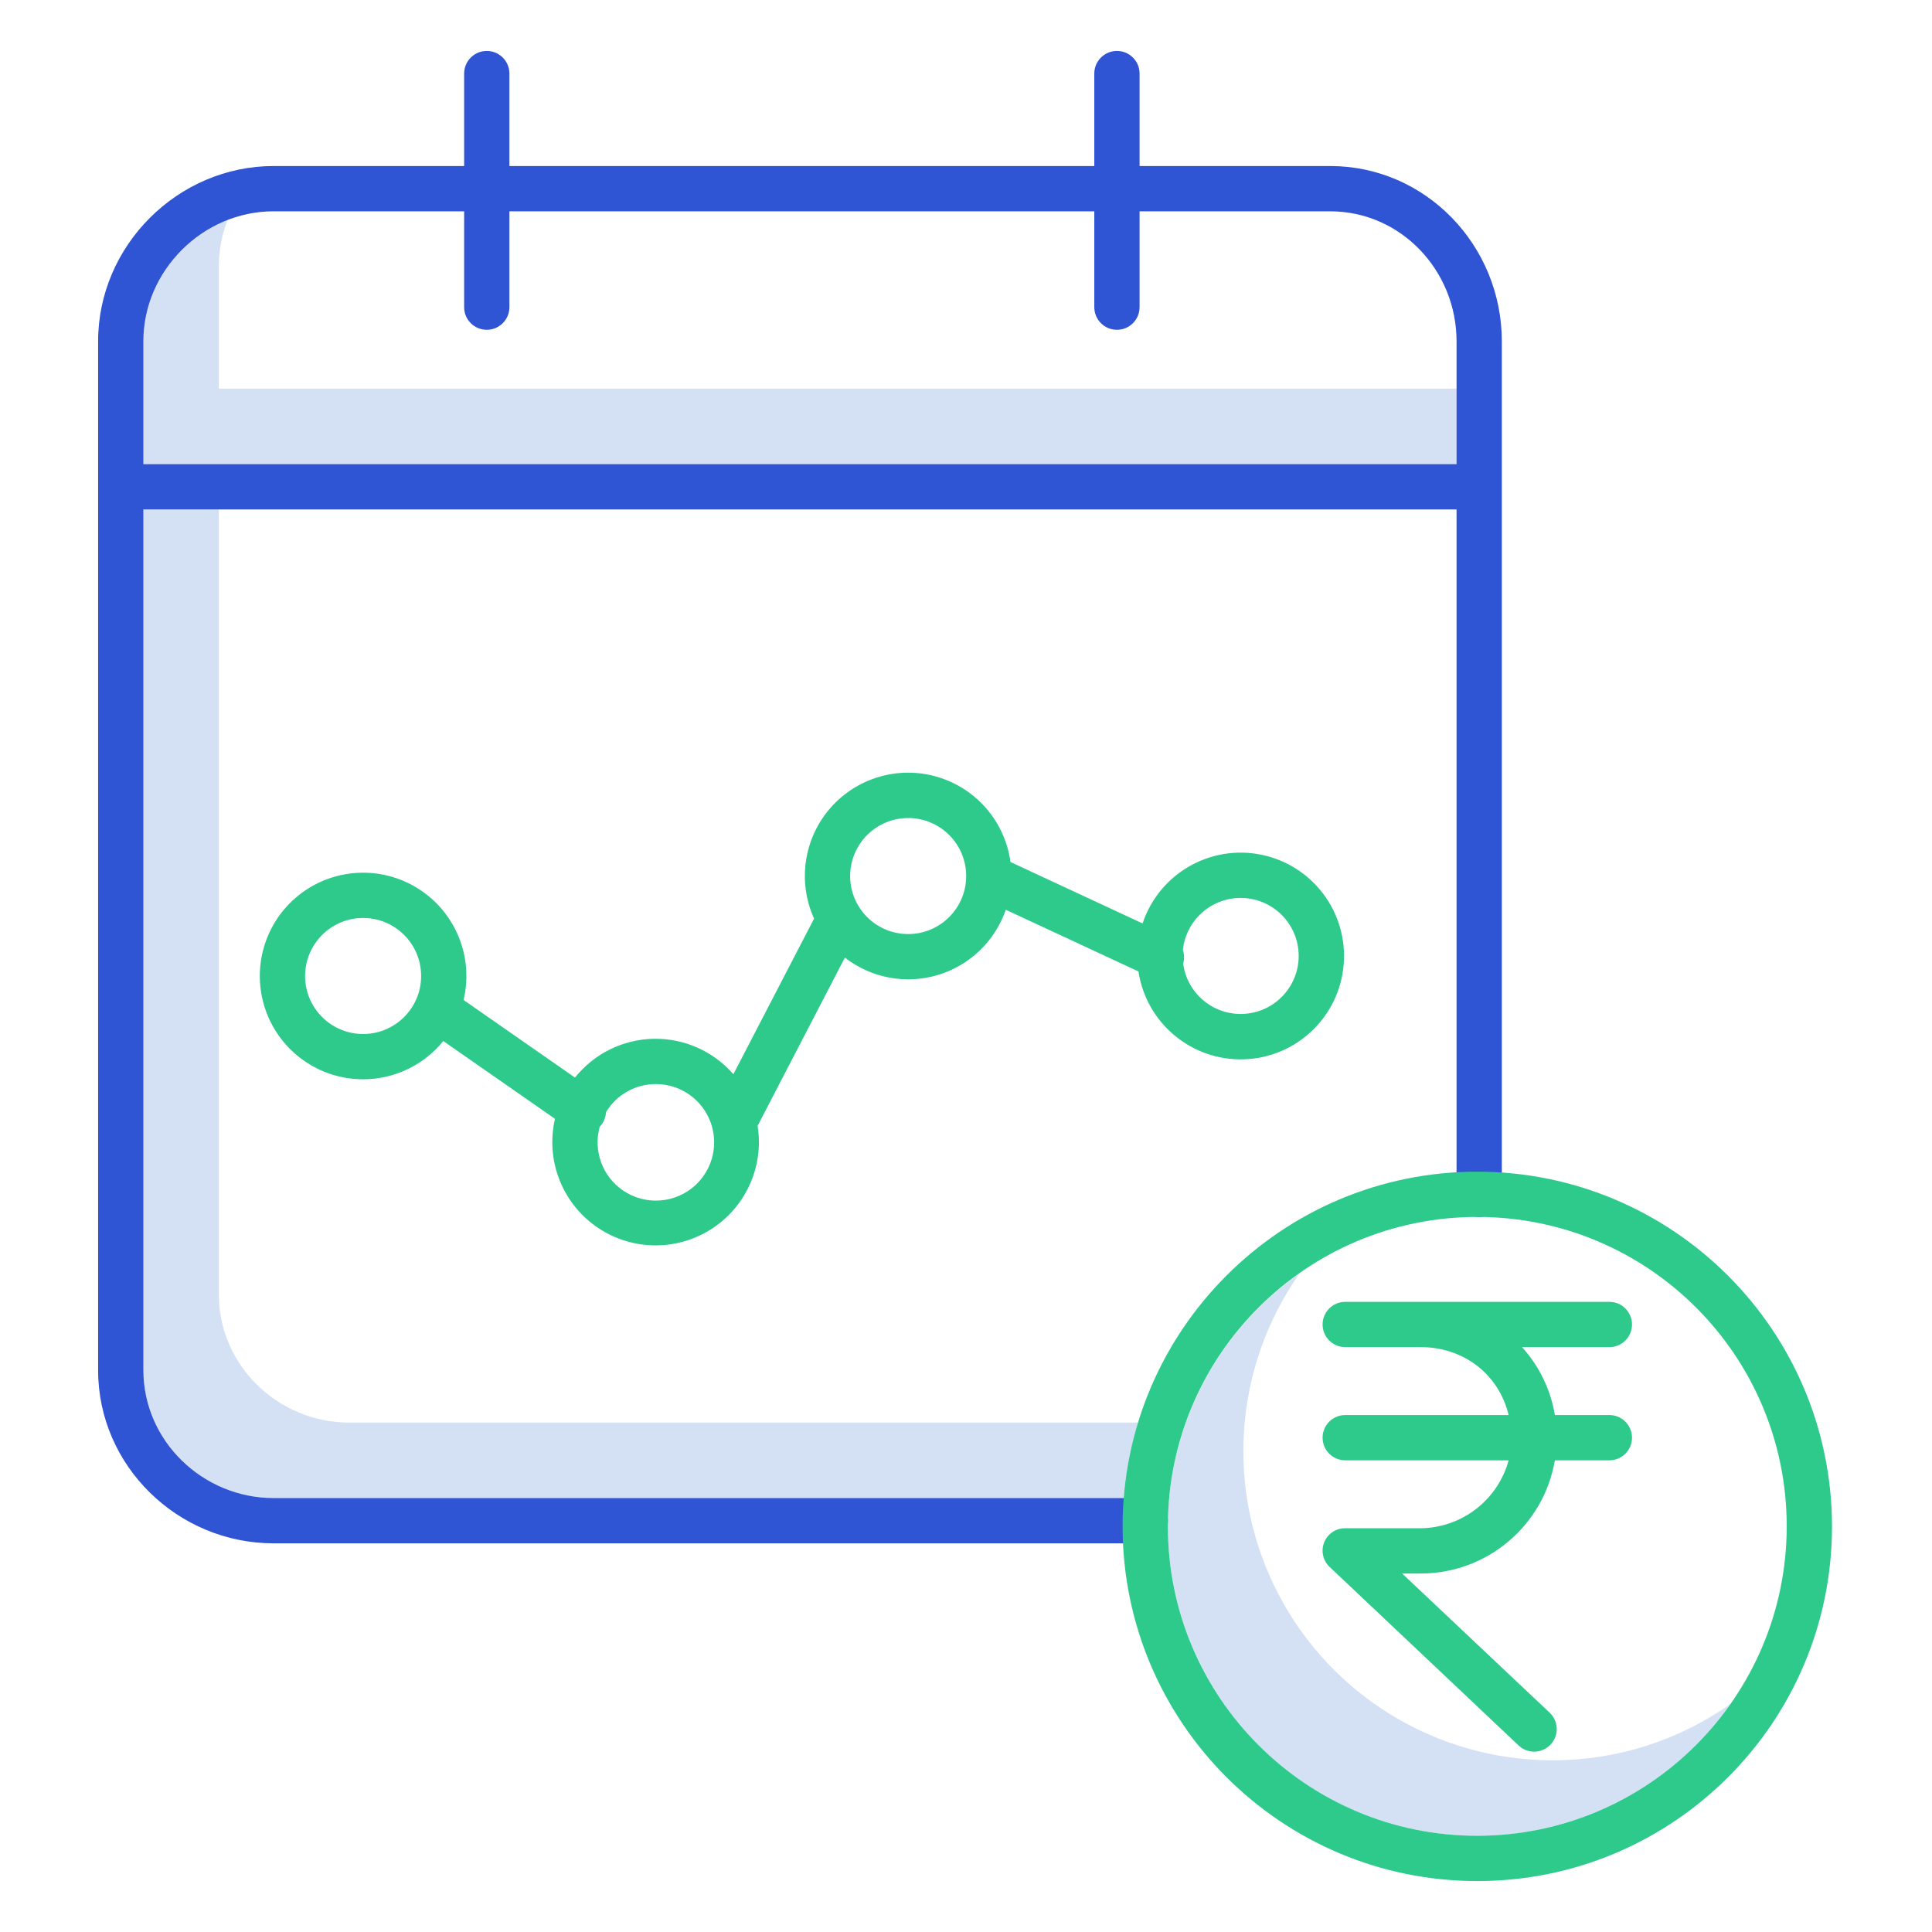
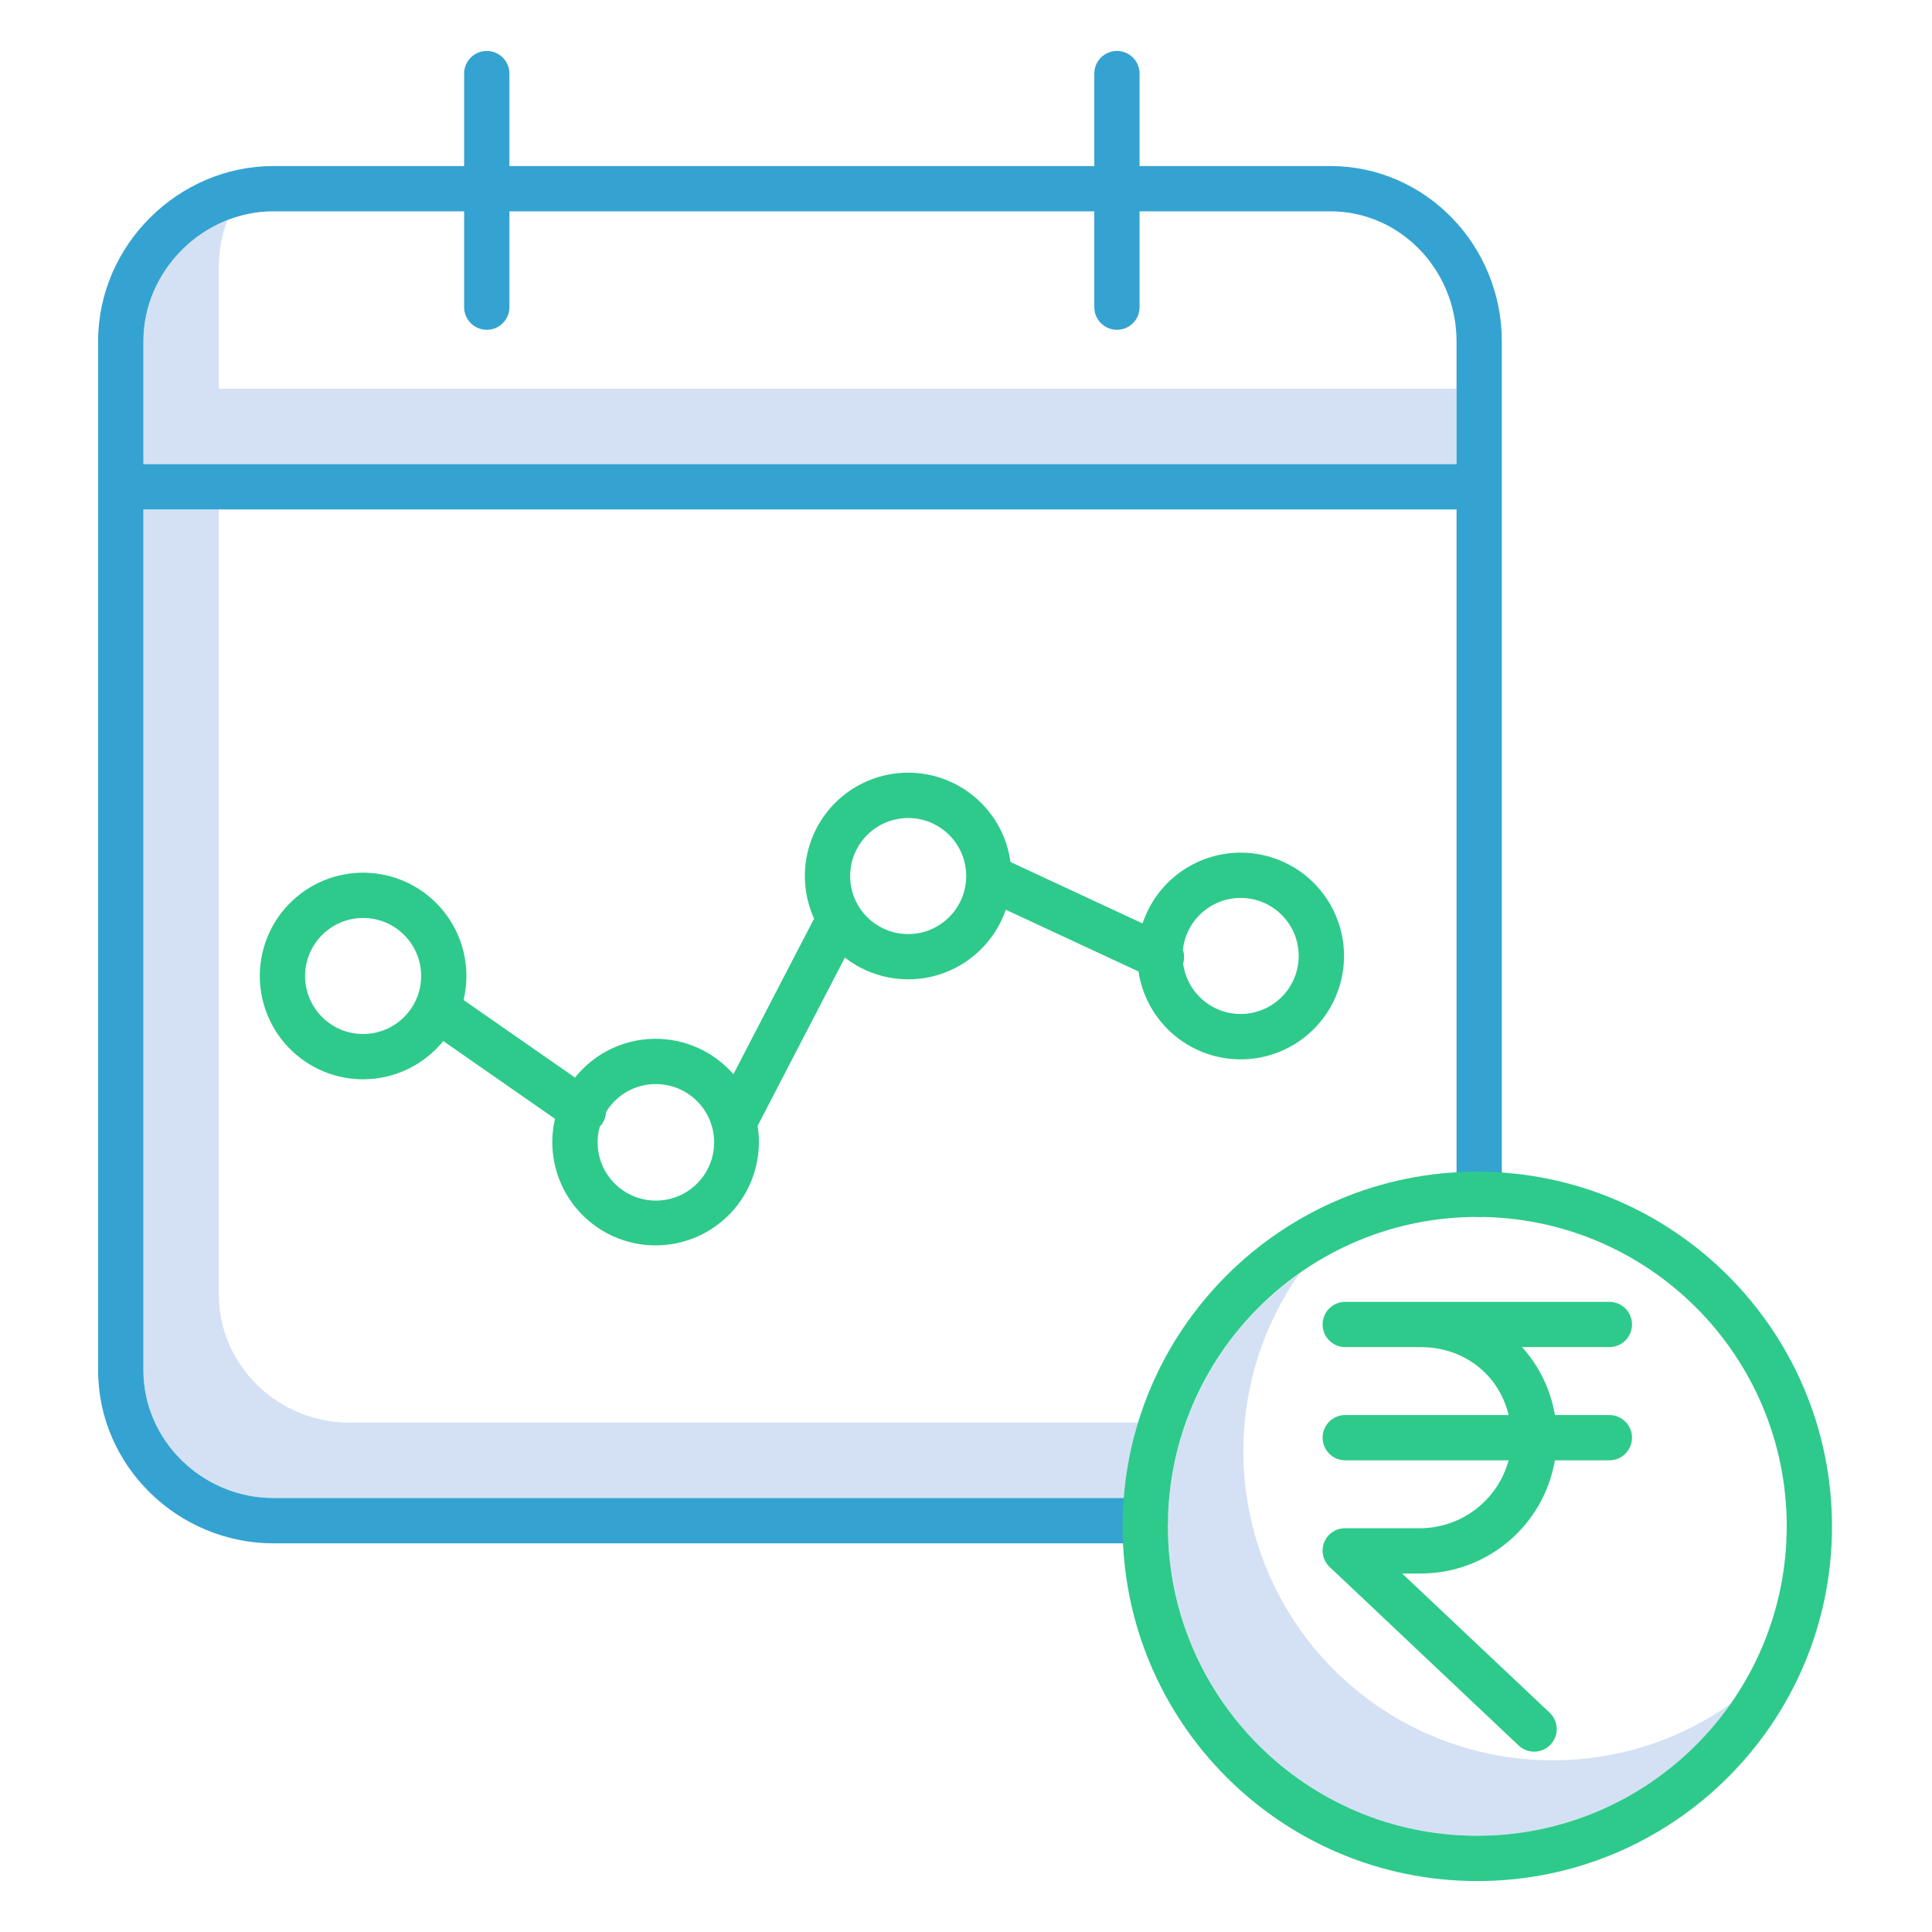
<svg xmlns="http://www.w3.org/2000/svg" id="Layer_1" data-name="Layer 1" viewBox="0 0 512 512" width="512" height="512">
  <path d="M58,103V70.45a33.448,33.448,0,0,1,2.292-12.14A34.893,34.893,0,0,0,38,90.45V123H386V103Z" style="fill:#d4e1f4" />
  <path d="M92.5,377C73.752,377,58,361.868,58,343.12V135H38V363.12C38,381.868,53.752,397,72.5,397H297.8a93.4,93.4,0,0,1,3.826-20Z" style="fill:#d4e1f4" />
  <path d="M411.5,466.5a81.934,81.934,0,0,1-67.078-129.078A81.96,81.96,0,1,0,458.578,451.578,81.521,81.521,0,0,1,411.5,466.5Z" style="fill:#d4e1f4" />
  <path d="M96.229,286.022a27.333,27.333,0,0,0,21.245-10.136l29.6,20.612a27.373,27.373,0,1,0,53.7,1.86L223.9,253.772a27.342,27.342,0,0,0,42.642-12.68l35.166,16.357a27.391,27.391,0,1,0,1.087-12.729l-35.008-16.283a27.371,27.371,0,1,0-52.047,15.006l-21.384,41.234a27.324,27.324,0,0,0-41.972.893L122.85,265.007a27.373,27.373,0,1,0-26.621,21.015ZM328.771,237.96a15.376,15.376,0,1,1-15.227,17.393,5.975,5.975,0,0,0-.067-3.6A15.4,15.4,0,0,1,328.771,237.96Zm-88.1-21.177a15.376,15.376,0,1,1-15.375,15.376A15.393,15.393,0,0,1,240.669,216.783Zm-66.926,70.505a15.445,15.445,0,1,1-14.809,11.3,6.042,6.042,0,0,0,.6-.723,5.967,5.967,0,0,0,1.064-3.138A15.364,15.364,0,0,1,173.743,287.288ZM96.229,243.271a15.376,15.376,0,1,1-15.376,15.375A15.392,15.392,0,0,1,96.229,243.271Z" style="fill:#2eca8b" />
  <path d="M426.5,357a6,6,0,0,0,0-12h-70a6,6,0,0,0,0,12h20.03c11.182,0,20.6,7,23.276,18H356.5a6,6,0,0,0,0,12h43.306a24.457,24.457,0,0,1-23.276,18H356.5a5.935,5.935,0,0,0-4.121,10.27l50.064,47.294a5.983,5.983,0,0,0,8.242-8.675L371.585,417h4.945a36.077,36.077,0,0,0,35.525-30H426.5a6,6,0,0,0,0-12H412.055a35.4,35.4,0,0,0-8.7-18Z" style="fill:#2eca8b" />
-   <path d="M352.5,44H302V19.5a6,6,0,0,0-12,0V44H135V19.5a6,6,0,0,0-12,0V44H72.5C47.136,44,26,65.085,26,90.45V363.12C26,388.485,47.136,409,72.5,409h231a6,6,0,0,0,0-12H72.5C53.752,397,38,381.868,38,363.12V135H386V316.5a6,6,0,0,0,12,0V90.45C398,65.085,377.864,44,352.5,44ZM386,123H38V90.45C38,71.7,53.752,56,72.5,56H123V81.4a6,6,0,0,0,12,0V56H290V81.4a6,6,0,0,0,12,0V56h50.5C371.248,56,386,71.7,386,90.45Z" style="fill:#2f55d4" />
+   <path d="M352.5,44H302V19.5a6,6,0,0,0-12,0V44H135V19.5a6,6,0,0,0-12,0V44H72.5C47.136,44,26,65.085,26,90.45V363.12C26,388.485,47.136,409,72.5,409h231a6,6,0,0,0,0-12H72.5C53.752,397,38,381.868,38,363.12V135H386V316.5a6,6,0,0,0,12,0V90.45C398,65.085,377.864,44,352.5,44ZM386,123H38V90.45C38,71.7,53.752,56,72.5,56H123V81.4a6,6,0,0,0,12,0V56H290V81.4a6,6,0,0,0,12,0V56h50.5C371.248,56,386,71.7,386,90.45Z" style="fill:#34a3d1" />
  <path d="M391.5,310.5a94,94,0,1,0,94,94A94.106,94.106,0,0,0,391.5,310.5Zm0,176a82,82,0,1,1,82-82A82.093,82.093,0,0,1,391.5,486.5Z" style="fill:#2eca8b" />
</svg>
